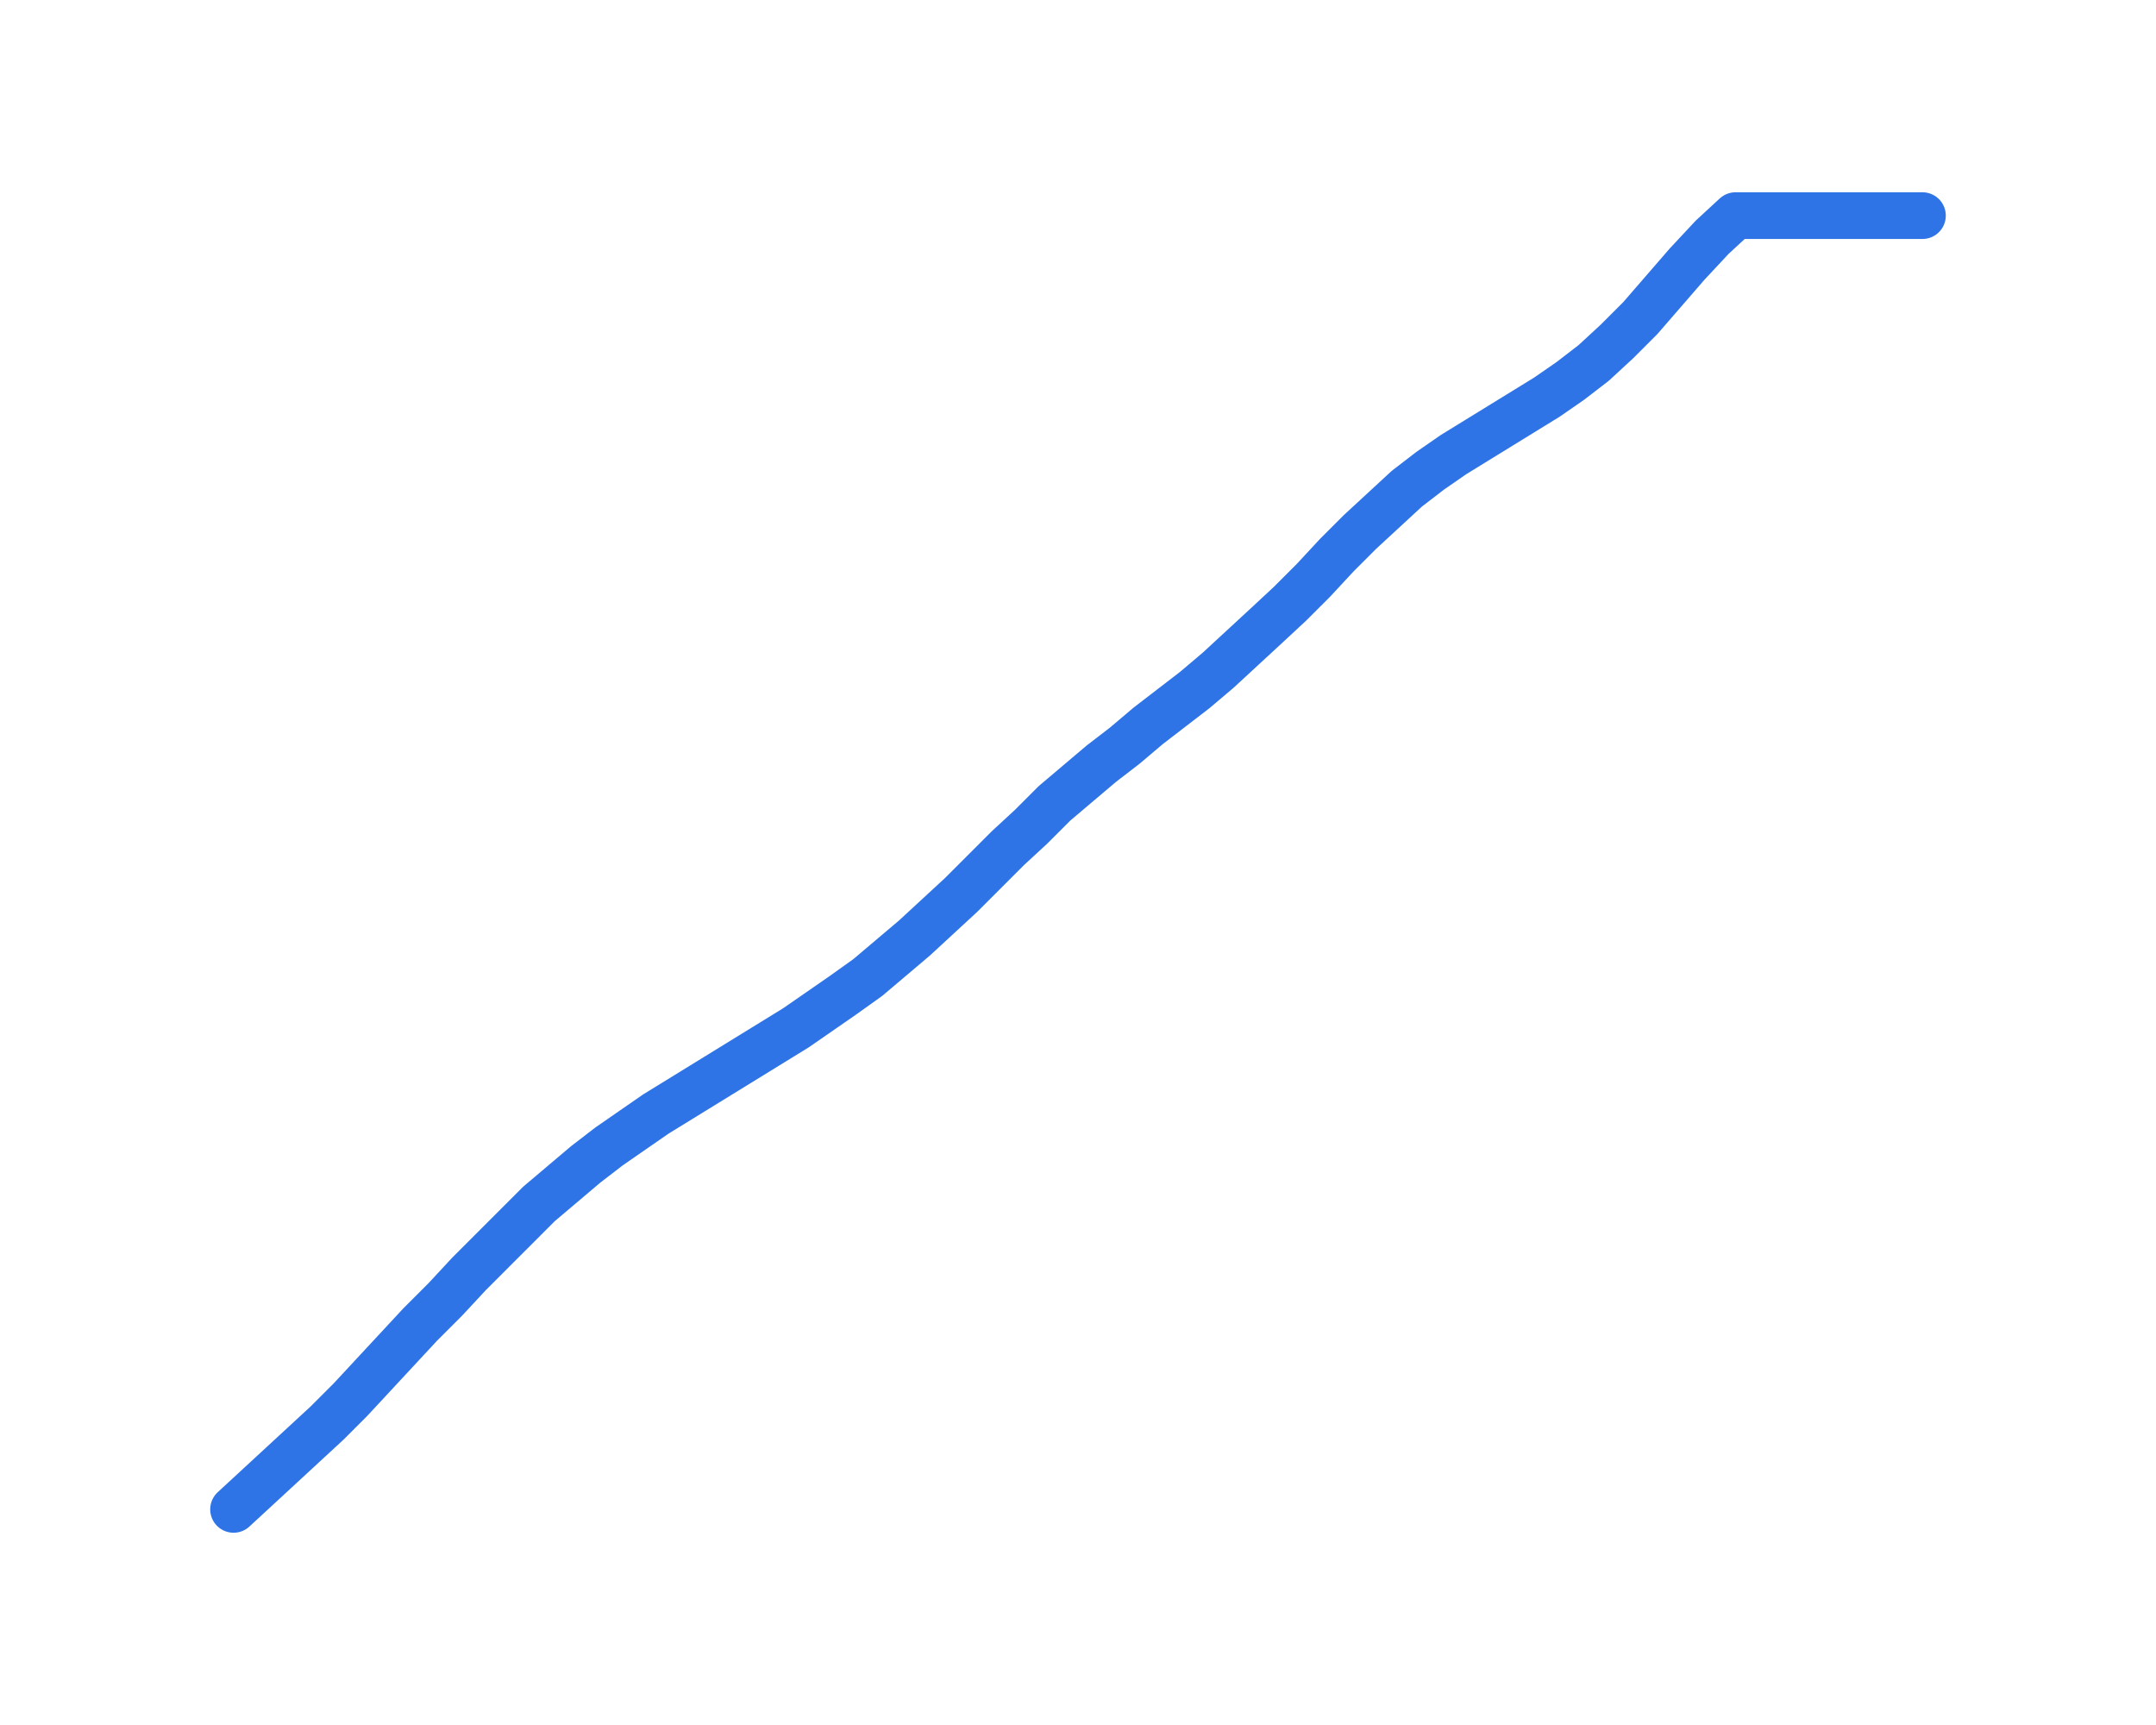
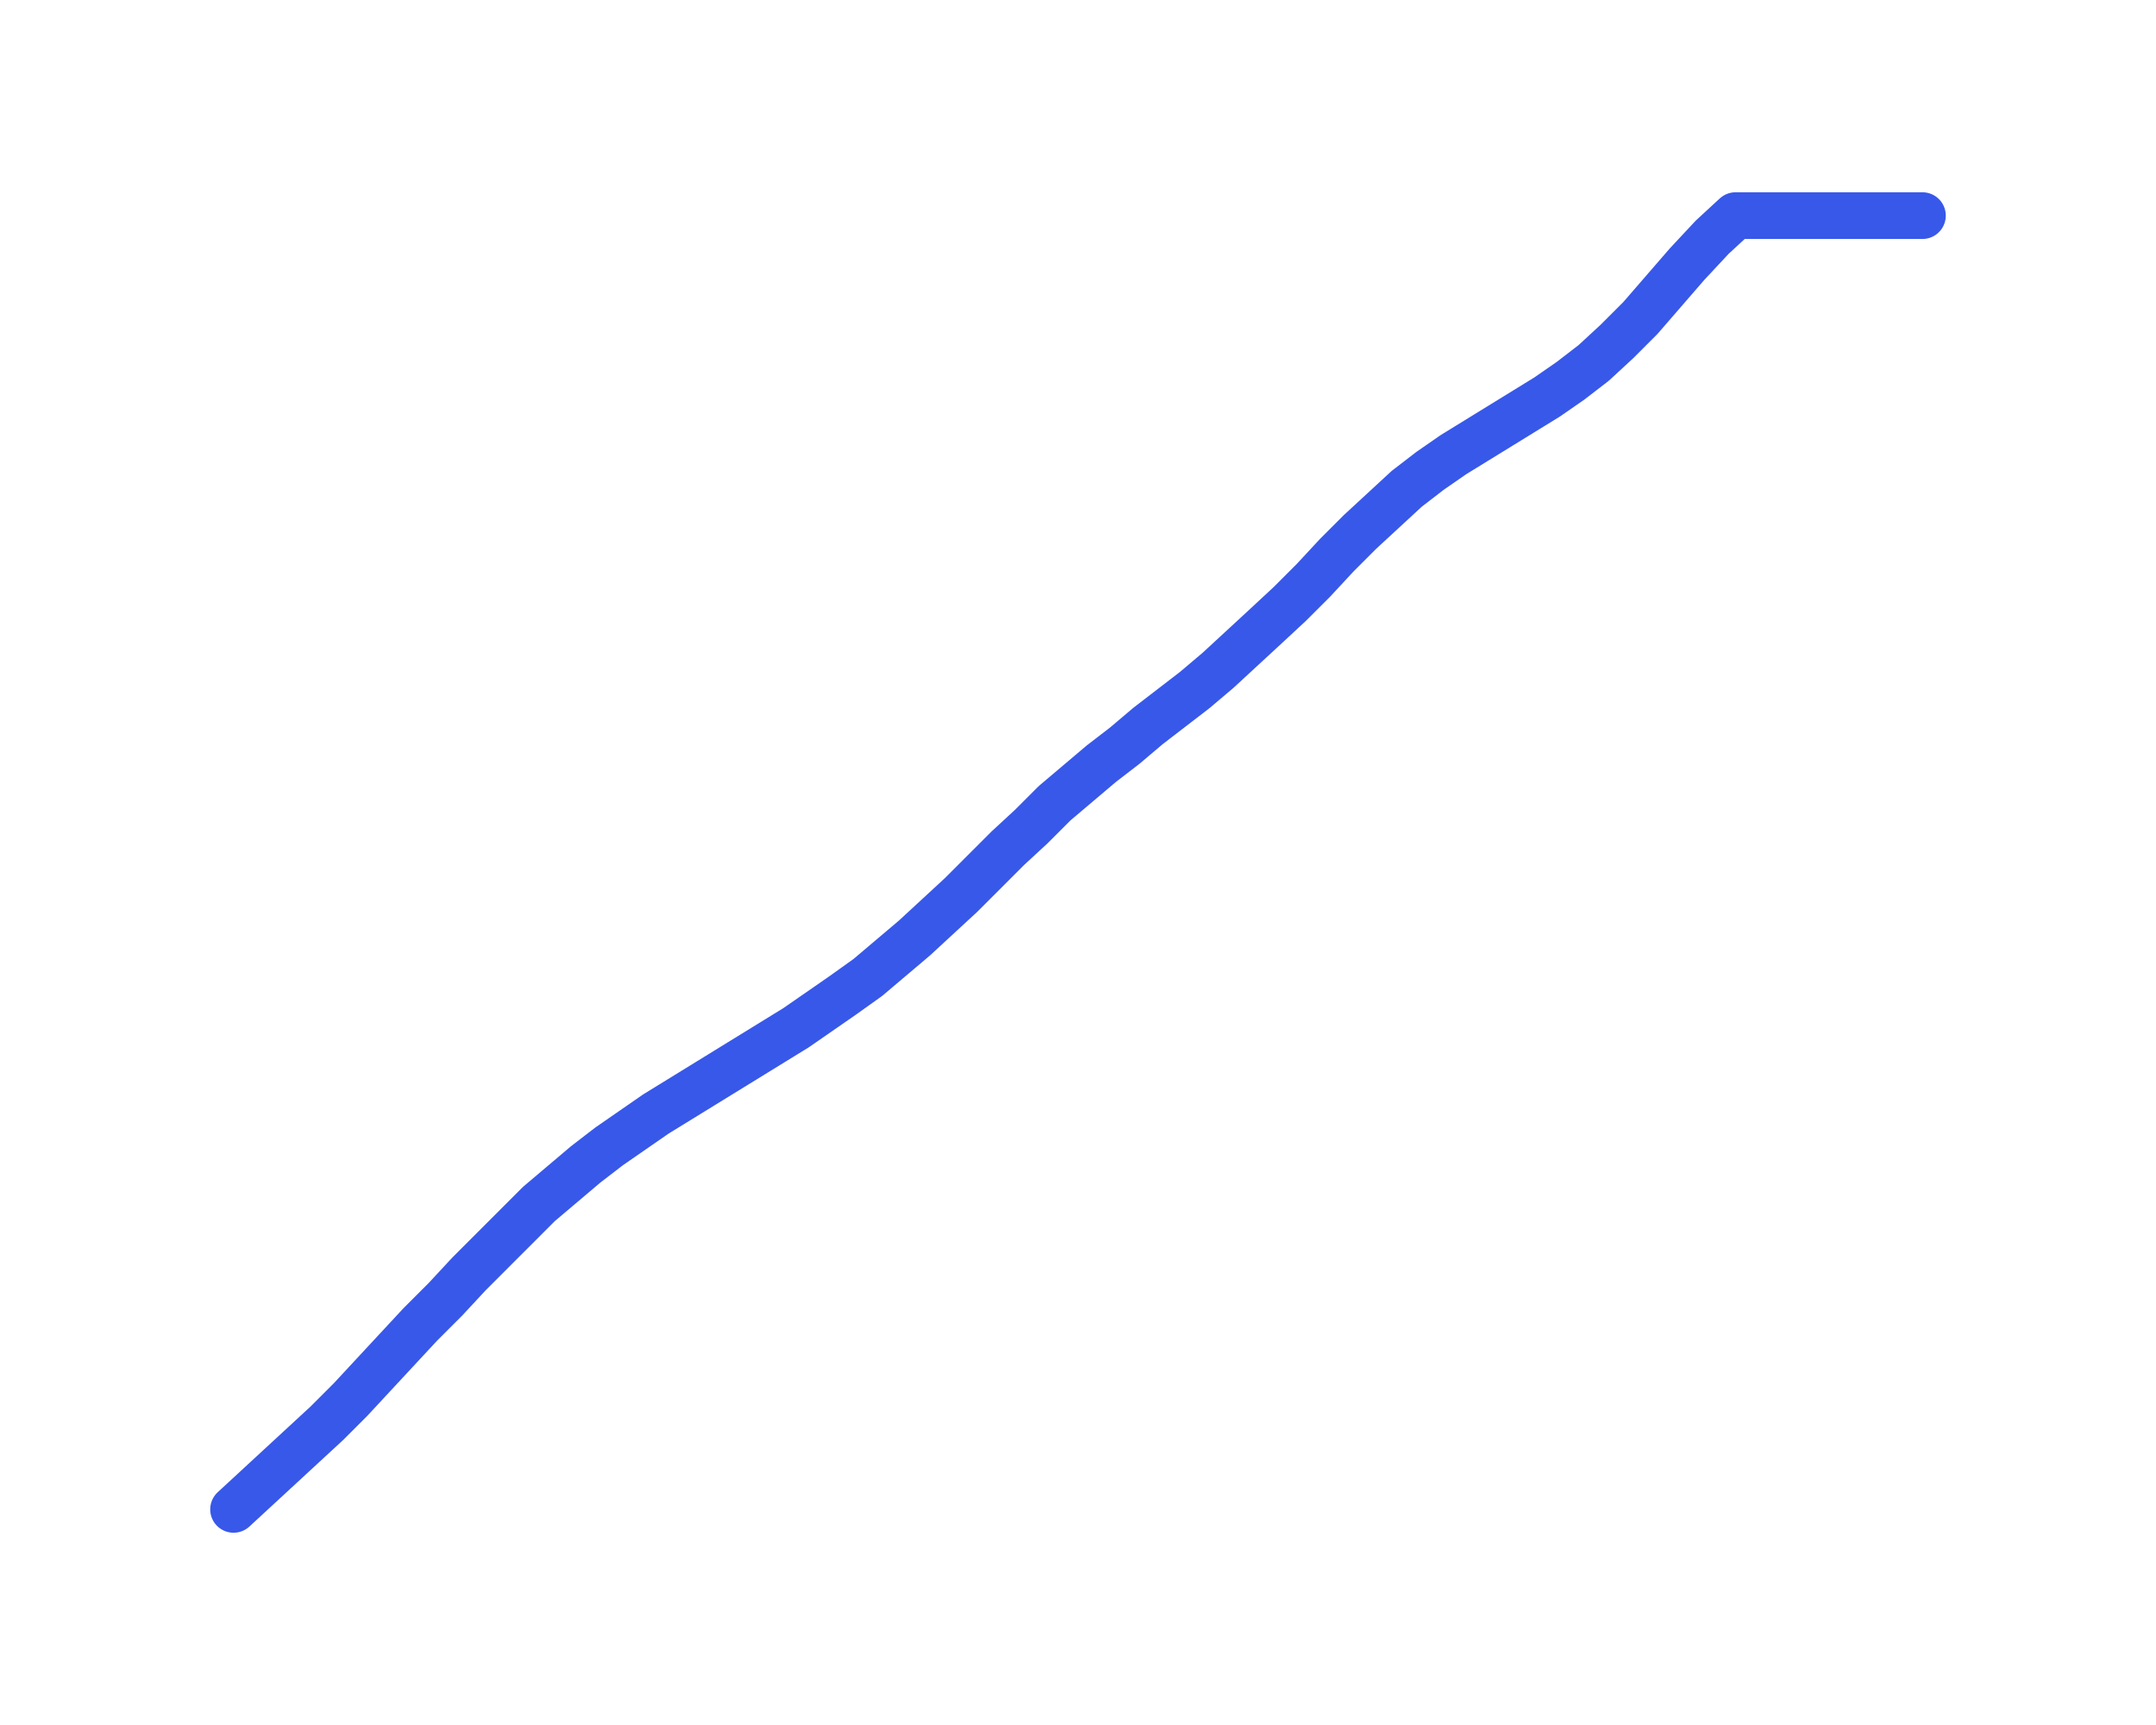
<svg xmlns="http://www.w3.org/2000/svg" viewBox="0 0 120 96" role="img" aria-label="Irregular Heavy">
-   <path d="M 13.0 84.0 L 14.3 82.8 L 15.6 81.6 L 16.9 80.4 L 18.2 79.2 L 19.5 77.9 L 20.8 76.5 L 22.1 75.1 L 23.4 73.7 L 24.8 72.3 L 26.1 70.9 L 27.4 69.6 L 28.7 68.3 L 30.0 67.0 L 31.3 65.9 L 32.6 64.8 L 33.9 63.8 L 35.2 62.9 L 36.5 62.0 L 37.8 61.2 L 39.1 60.4 L 40.4 59.6 L 41.7 58.8 L 43.0 58.0 L 44.3 57.2 L 45.6 56.3 L 46.9 55.4 L 48.3 54.4 L 49.6 53.3 L 50.9 52.2 L 52.2 51.0 L 53.5 49.8 L 54.8 48.5 L 56.1 47.2 L 57.4 46.0 L 58.7 44.7 L 60.0 43.6 L 61.3 42.5 L 62.6 41.5 L 63.9 40.4 L 65.2 39.4 L 66.5 38.4 L 67.8 37.3 L 69.1 36.1 L 70.4 34.9 L 71.8 33.6 L 73.1 32.3 L 74.4 30.9 L 75.7 29.6 L 77.0 28.4 L 78.3 27.2 L 79.6 26.2 L 80.9 25.3 L 82.2 24.5 L 83.5 23.7 L 84.8 22.9 L 86.1 22.1 L 87.4 21.2 L 88.7 20.2 L 90.0 19.0 L 91.3 17.7 L 92.6 16.2 L 93.9 14.7 L 95.3 13.2 L 96.6 12.0 L 97.9 12.0 L 99.2 12.0 L 100.5 12.0 L 101.8 12.0 L 103.1 12.0 L 104.4 12.0 L 105.7 12.0 L 107.0 12.0" fill="none" stroke="#2f74e6" stroke-width="2.6" stroke-linecap="round" stroke-linejoin="round" />
+   <path d="M 13.0 84.0 L 14.3 82.8 L 15.6 81.6 L 16.9 80.4 L 18.2 79.2 L 19.5 77.9 L 20.8 76.5 L 22.1 75.1 L 23.4 73.7 L 24.8 72.3 L 26.1 70.9 L 27.4 69.6 L 28.7 68.3 L 30.0 67.0 L 31.3 65.9 L 32.6 64.8 L 33.9 63.8 L 35.2 62.9 L 36.5 62.0 L 37.8 61.2 L 39.1 60.4 L 40.4 59.6 L 41.7 58.8 L 43.0 58.0 L 44.3 57.2 L 45.6 56.3 L 46.9 55.4 L 48.3 54.4 L 49.6 53.3 L 50.9 52.2 L 52.2 51.0 L 53.5 49.8 L 54.8 48.5 L 56.1 47.2 L 57.4 46.0 L 58.7 44.7 L 60.0 43.6 L 61.3 42.5 L 62.6 41.5 L 63.9 40.4 L 65.2 39.4 L 66.5 38.4 L 67.8 37.3 L 69.1 36.1 L 70.4 34.9 L 71.8 33.6 L 73.1 32.3 L 74.4 30.9 L 75.7 29.6 L 77.0 28.4 L 78.3 27.2 L 79.6 26.2 L 80.9 25.3 L 82.2 24.5 L 83.5 23.7 L 84.8 22.9 L 86.1 22.1 L 87.4 21.2 L 88.7 20.2 L 90.0 19.0 L 91.3 17.7 L 92.6 16.2 L 93.9 14.7 L 95.3 13.2 L 96.6 12.0 L 97.9 12.0 L 99.2 12.0 L 100.5 12.0 L 101.8 12.0 L 103.1 12.0 L 104.4 12.0 L 105.7 12.0 L 107.0 12.0" fill="none" stroke="#3858e9" stroke-width="2.6" stroke-linecap="round" stroke-linejoin="round" />
</svg>
